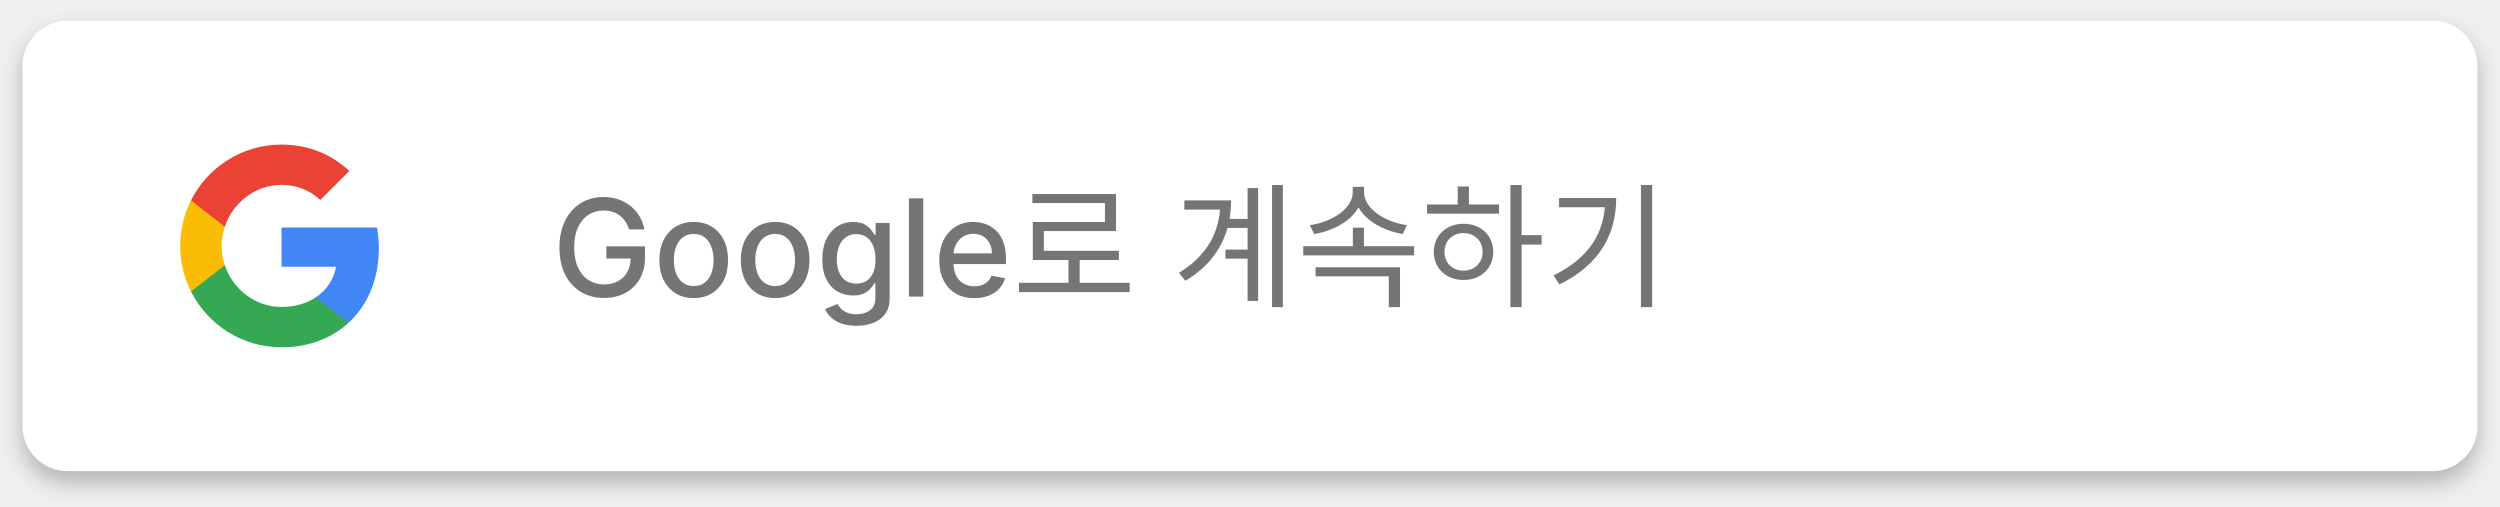
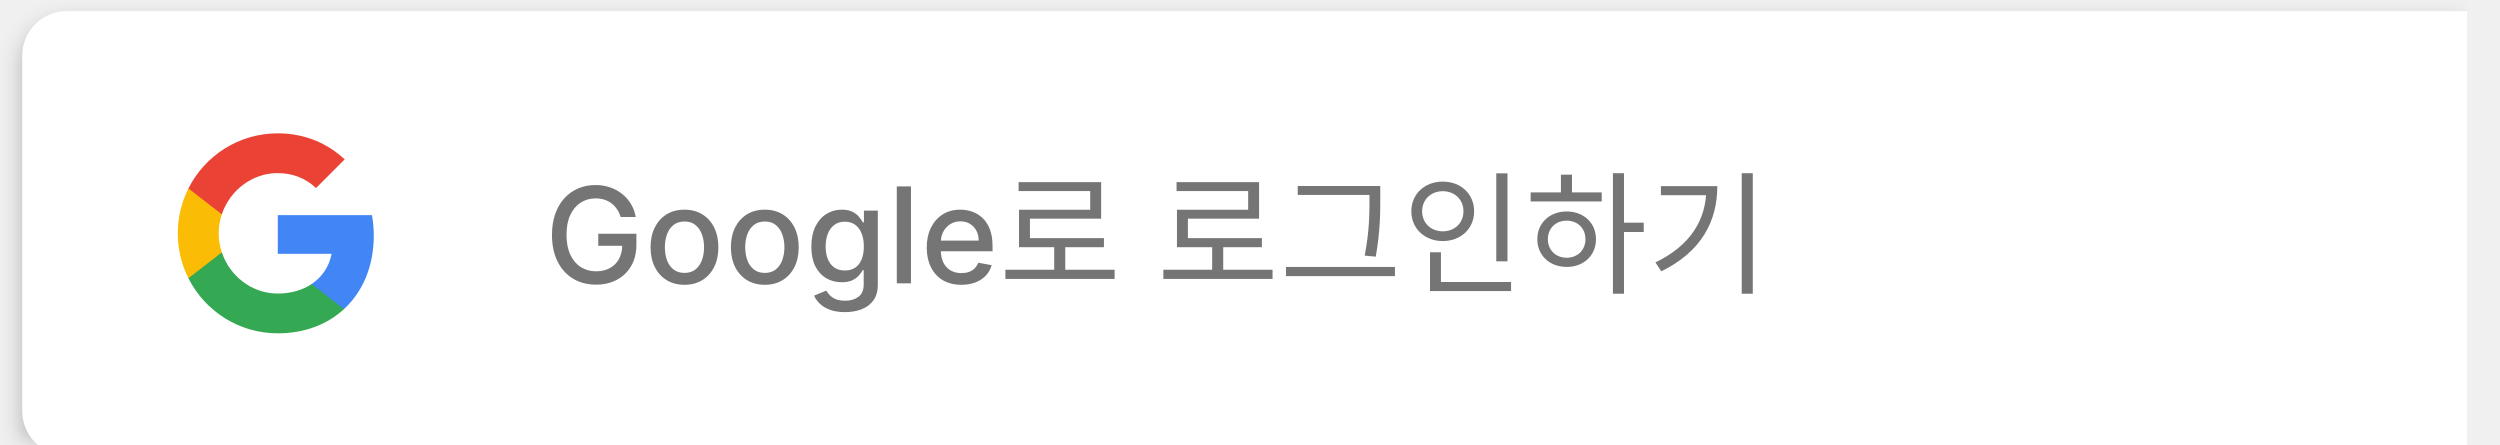
- <svg xmlns="http://www.w3.org/2000/svg" width="222" height="45" viewBox="0 0 222 45" fill="none">
-   <g filter="url(#filter0_d_383_1428)">
-     <rect x="2" y="1.839" width="218" height="40" rx="4" fill="white" />
-     <path fill-rule="evenodd" clip-rule="evenodd" d="M33.64 22.044C33.64 21.405 33.583 20.792 33.476 20.203H25V23.684H29.844C29.635 24.809 29.001 25.762 28.048 26.4V28.659H30.956C32.658 27.092 33.64 24.785 33.64 22.044Z" fill="#4285F4" />
-     <path fill-rule="evenodd" clip-rule="evenodd" d="M25 30.839C27.43 30.839 29.467 30.033 30.956 28.659L28.048 26.4C27.242 26.94 26.211 27.259 25 27.259C22.656 27.259 20.672 25.676 19.964 23.549H16.957V25.881C18.438 28.822 21.482 30.839 25 30.839Z" fill="#34A853" />
-     <path fill-rule="evenodd" clip-rule="evenodd" d="M19.964 23.549C19.784 23.009 19.682 22.432 19.682 21.839C19.682 21.246 19.784 20.669 19.964 20.129V17.797H16.957C16.348 19.012 16 20.387 16 21.839C16 23.291 16.348 24.666 16.957 25.881L19.964 23.549Z" fill="#FBBC05" />
-     <path fill-rule="evenodd" clip-rule="evenodd" d="M25 16.419C26.321 16.419 27.508 16.873 28.441 17.765L31.022 15.183C29.463 13.731 27.426 12.839 25 12.839C21.482 12.839 18.438 14.856 16.957 17.797L19.964 20.129C20.672 18.002 22.656 16.419 25 16.419Z" fill="#EA4335" />
-     <path d="M55.865 20.369C55.783 20.11 55.672 19.879 55.533 19.674C55.396 19.467 55.233 19.291 55.043 19.146C54.852 18.998 54.635 18.886 54.391 18.809C54.149 18.733 53.883 18.694 53.594 18.694C53.102 18.694 52.659 18.821 52.264 19.073C51.869 19.326 51.557 19.697 51.327 20.186C51.099 20.672 50.986 21.267 50.986 21.971C50.986 22.679 51.101 23.277 51.331 23.765C51.561 24.254 51.876 24.625 52.277 24.878C52.678 25.13 53.133 25.257 53.645 25.257C54.119 25.257 54.533 25.16 54.885 24.967C55.24 24.774 55.514 24.501 55.707 24.149C55.903 23.794 56.001 23.376 56.001 22.896L56.342 22.96H53.845V21.873H57.276V22.866C57.276 23.599 57.119 24.235 56.807 24.775C56.497 25.312 56.068 25.727 55.52 26.02C54.974 26.312 54.349 26.458 53.645 26.458C52.855 26.458 52.162 26.277 51.565 25.913C50.972 25.549 50.508 25.034 50.176 24.366C49.844 23.696 49.678 22.9 49.678 21.98C49.678 21.284 49.774 20.659 49.967 20.105C50.16 19.551 50.432 19.081 50.781 18.694C51.133 18.305 51.547 18.008 52.021 17.804C52.499 17.596 53.02 17.492 53.585 17.492C54.057 17.492 54.496 17.562 54.902 17.701C55.311 17.84 55.675 18.038 55.993 18.294C56.314 18.549 56.58 18.853 56.79 19.206C57 19.555 57.142 19.943 57.216 20.369H55.865ZM61.602 26.471C60.988 26.471 60.453 26.331 59.995 26.049C59.538 25.768 59.183 25.375 58.93 24.869C58.677 24.363 58.551 23.772 58.551 23.096C58.551 22.417 58.677 21.823 58.93 21.315C59.183 20.806 59.538 20.412 59.995 20.13C60.453 19.849 60.988 19.708 61.602 19.708C62.216 19.708 62.751 19.849 63.209 20.13C63.666 20.412 64.021 20.806 64.274 21.315C64.527 21.823 64.653 22.417 64.653 23.096C64.653 23.772 64.527 24.363 64.274 24.869C64.021 25.375 63.666 25.768 63.209 26.049C62.751 26.331 62.216 26.471 61.602 26.471ZM61.606 25.402C62.004 25.402 62.334 25.297 62.595 25.086C62.856 24.876 63.049 24.596 63.174 24.247C63.302 23.897 63.366 23.512 63.366 23.092C63.366 22.674 63.302 22.291 63.174 21.941C63.049 21.589 62.856 21.306 62.595 21.093C62.334 20.88 62.004 20.774 61.606 20.774C61.206 20.774 60.873 20.88 60.609 21.093C60.348 21.306 60.153 21.589 60.025 21.941C59.9 22.291 59.838 22.674 59.838 23.092C59.838 23.512 59.9 23.897 60.025 24.247C60.153 24.596 60.348 24.876 60.609 25.086C60.873 25.297 61.206 25.402 61.606 25.402ZM68.832 26.471C68.219 26.471 67.683 26.331 67.226 26.049C66.769 25.768 66.413 25.375 66.16 24.869C65.908 24.363 65.781 23.772 65.781 23.096C65.781 22.417 65.908 21.823 66.16 21.315C66.413 20.806 66.769 20.412 67.226 20.13C67.683 19.849 68.219 19.708 68.832 19.708C69.446 19.708 69.981 19.849 70.439 20.13C70.896 20.412 71.251 20.806 71.504 21.315C71.757 21.823 71.883 22.417 71.883 23.096C71.883 23.772 71.757 24.363 71.504 24.869C71.251 25.375 70.896 25.768 70.439 26.049C69.981 26.331 69.446 26.471 68.832 26.471ZM68.837 25.402C69.234 25.402 69.564 25.297 69.825 25.086C70.087 24.876 70.28 24.596 70.405 24.247C70.533 23.897 70.597 23.512 70.597 23.092C70.597 22.674 70.533 22.291 70.405 21.941C70.28 21.589 70.087 21.306 69.825 21.093C69.564 20.88 69.234 20.774 68.837 20.774C68.436 20.774 68.104 20.88 67.84 21.093C67.578 21.306 67.383 21.589 67.256 21.941C67.131 22.291 67.068 22.674 67.068 23.092C67.068 23.512 67.131 23.897 67.256 24.247C67.383 24.596 67.578 24.876 67.84 25.086C68.104 25.297 68.436 25.402 68.837 25.402ZM76.05 28.93C75.53 28.93 75.083 28.862 74.708 28.726C74.336 28.589 74.032 28.409 73.796 28.184C73.56 27.96 73.384 27.714 73.267 27.447L74.363 26.995C74.439 27.12 74.541 27.253 74.669 27.392C74.8 27.534 74.976 27.654 75.198 27.754C75.422 27.853 75.711 27.903 76.063 27.903C76.546 27.903 76.945 27.785 77.26 27.549C77.576 27.316 77.733 26.944 77.733 26.433V25.146H77.652C77.576 25.285 77.465 25.44 77.32 25.61C77.178 25.781 76.982 25.929 76.732 26.054C76.482 26.179 76.157 26.241 75.756 26.241C75.239 26.241 74.773 26.12 74.358 25.879C73.946 25.635 73.62 25.275 73.378 24.801C73.14 24.323 73.02 23.737 73.02 23.041C73.02 22.345 73.138 21.748 73.374 21.251C73.613 20.754 73.939 20.373 74.354 20.109C74.769 19.842 75.239 19.708 75.765 19.708C76.171 19.708 76.499 19.777 76.749 19.913C76.999 20.047 77.194 20.203 77.333 20.382C77.475 20.561 77.584 20.718 77.661 20.855H77.755V19.794H79.003V26.484C79.003 27.047 78.873 27.508 78.611 27.869C78.35 28.23 77.996 28.497 77.55 28.67C77.107 28.843 76.607 28.93 76.05 28.93ZM76.037 25.184C76.404 25.184 76.713 25.099 76.966 24.929C77.222 24.755 77.415 24.508 77.546 24.187C77.679 23.863 77.746 23.476 77.746 23.024C77.746 22.583 77.681 22.196 77.55 21.86C77.419 21.525 77.228 21.264 76.975 21.076C76.722 20.886 76.409 20.791 76.037 20.791C75.654 20.791 75.334 20.89 75.079 21.089C74.823 21.285 74.63 21.552 74.499 21.89C74.371 22.228 74.307 22.606 74.307 23.024C74.307 23.453 74.373 23.829 74.503 24.153C74.634 24.477 74.827 24.73 75.083 24.912C75.341 25.093 75.659 25.184 76.037 25.184ZM81.986 17.612V26.339H80.712V17.612H81.986ZM86.521 26.471C85.876 26.471 85.321 26.333 84.855 26.058C84.392 25.779 84.034 25.389 83.781 24.886C83.531 24.38 83.406 23.788 83.406 23.109C83.406 22.439 83.531 21.848 83.781 21.336C84.034 20.825 84.386 20.426 84.838 20.139C85.293 19.852 85.824 19.708 86.432 19.708C86.801 19.708 87.159 19.77 87.506 19.892C87.852 20.014 88.163 20.206 88.439 20.467C88.715 20.728 88.932 21.068 89.091 21.485C89.25 21.9 89.329 22.404 89.329 22.998V23.45H84.126V22.495H88.081C88.081 22.16 88.013 21.863 87.876 21.605C87.74 21.343 87.548 21.137 87.301 20.987C87.057 20.836 86.77 20.761 86.44 20.761C86.082 20.761 85.77 20.849 85.503 21.025C85.239 21.198 85.034 21.426 84.889 21.707C84.747 21.985 84.676 22.288 84.676 22.615V23.36C84.676 23.798 84.753 24.17 84.906 24.477C85.062 24.784 85.28 25.018 85.558 25.18C85.837 25.339 86.162 25.419 86.534 25.419C86.776 25.419 86.996 25.385 87.195 25.316C87.394 25.245 87.565 25.14 87.71 25.001C87.855 24.862 87.966 24.69 88.043 24.485L89.249 24.703C89.152 25.058 88.979 25.369 88.729 25.636C88.481 25.9 88.171 26.106 87.796 26.254C87.423 26.399 86.999 26.471 86.521 26.471ZM90.487 25.115H100.315V25.943H90.487V25.115ZM94.879 22.787H95.875V25.463H94.879V22.787ZM91.675 17.231H99.103V20.519H92.695V22.691H91.711V19.715H98.119V18.035H91.675V17.231ZM91.711 22.271H99.355V23.087H91.711V22.271ZM108.902 19.439H111.314V20.243H108.902V19.439ZM108.818 22.163H111.29V22.967H108.818V22.163ZM112.958 16.427H113.918V27.275H112.958V16.427ZM110.786 16.703H111.722V26.723H110.786V16.703ZM108.362 17.795H109.322C109.322 20.639 108.182 23.195 105.266 24.935L104.69 24.227C107.222 22.691 108.362 20.531 108.362 17.975V17.795ZM105.17 17.795H108.758V18.611H105.17V17.795ZM115.729 21.863H125.569V22.679H115.729V21.863ZM120.133 20.219H121.117V22.235H120.133V20.219ZM120.121 16.595H120.985V17.075C120.985 19.031 118.909 20.423 116.701 20.783L116.317 19.991C118.261 19.727 120.121 18.527 120.121 17.075V16.595ZM120.277 16.595H121.129V17.075C121.129 18.527 123.001 19.727 124.933 19.991L124.561 20.783C122.365 20.411 120.277 19.031 120.277 17.075V16.595ZM116.821 23.735H124.321V27.275H123.325V24.539H116.821V23.735ZM134.124 16.427H135.12V27.275H134.124V16.427ZM134.88 20.879H136.896V21.719H134.88V20.879ZM126.72 18.155H133.116V18.971H126.72V18.155ZM129.96 19.871C131.496 19.871 132.6 20.903 132.6 22.367C132.6 23.831 131.496 24.863 129.96 24.863C128.436 24.863 127.32 23.831 127.32 22.367C127.32 20.903 128.436 19.871 129.96 19.871ZM129.96 20.699C128.976 20.699 128.268 21.383 128.268 22.367C128.268 23.339 128.976 24.035 129.96 24.035C130.944 24.035 131.652 23.339 131.652 22.367C131.652 21.383 130.944 20.699 129.96 20.699ZM129.444 16.559H130.44V18.527H129.444V16.559ZM145.715 16.427H146.711V27.275H145.715V16.427ZM142.535 17.591H143.519C143.519 20.735 142.103 23.483 138.479 25.259L137.951 24.455C141.083 22.943 142.535 20.639 142.535 17.759V17.591ZM138.443 17.591H142.967V18.407H138.443V17.591Z" fill="black" fill-opacity="0.54" />
+ <svg xmlns="http://www.w3.org/2000/svg" width="225" height="40" viewBox="0 0 225 40" fill="none">
+   <g filter="url(#filter0_d_475_2032)">
+     <rect x="2" y="1" width="225" height="40" rx="4" fill="white" />
+     <path fill-rule="evenodd" clip-rule="evenodd" d="M33.64 21.205C33.64 20.566 33.583 19.953 33.476 19.364H25V22.845H29.844C29.635 23.97 29.001 24.923 28.048 25.561V27.82H30.956C32.658 26.253 33.64 23.945 33.64 21.205Z" fill="#4285F4" />
+     <path fill-rule="evenodd" clip-rule="evenodd" d="M25 30C27.43 30 29.467 29.194 30.956 27.82L28.048 25.561C27.242 26.101 26.211 26.42 25 26.42C22.656 26.42 20.672 24.837 19.964 22.71H16.957V25.042C18.438 27.983 21.482 30 25 30Z" fill="#34A853" />
+     <path fill-rule="evenodd" clip-rule="evenodd" d="M19.964 22.71C19.784 22.17 19.682 21.593 19.682 21C19.682 20.407 19.784 19.83 19.964 19.29V16.958H16.957C16.348 18.173 16 19.548 16 21C16 22.452 16.348 23.827 16.957 25.042L19.964 22.71Z" fill="#FBBC05" />
+     <path fill-rule="evenodd" clip-rule="evenodd" d="M25 15.579C26.321 15.579 27.508 16.034 28.441 16.925L31.022 14.344C29.463 12.892 27.426 12 25 12C21.482 12 18.438 14.017 16.957 16.958L19.964 19.29C20.672 17.163 22.656 15.579 25 15.579Z" fill="#EA4335" />
+     <path d="M55.865 19.53C55.783 19.271 55.672 19.04 55.533 18.835C55.396 18.628 55.233 18.452 55.043 18.307C54.852 18.159 54.635 18.047 54.391 17.97C54.149 17.893 53.883 17.855 53.594 17.855C53.102 17.855 52.659 17.982 52.264 18.234C51.869 18.487 51.557 18.858 51.327 19.347C51.099 19.832 50.986 20.428 50.986 21.132C50.986 21.84 51.101 22.438 51.331 22.926C51.561 23.415 51.876 23.785 52.277 24.038C52.678 24.291 53.133 24.418 53.645 24.418C54.119 24.418 54.533 24.321 54.885 24.128C55.24 23.935 55.514 23.662 55.707 23.31C55.903 22.954 56.001 22.537 56.001 22.057L56.342 22.121H53.845V21.034H57.276V22.027C57.276 22.76 57.119 23.396 56.807 23.936C56.497 24.473 56.068 24.888 55.52 25.18C54.974 25.473 54.349 25.619 53.645 25.619C52.855 25.619 52.162 25.438 51.565 25.074C50.972 24.71 50.508 24.195 50.176 23.527C49.844 22.857 49.678 22.061 49.678 21.141C49.678 20.445 49.774 19.82 49.967 19.266C50.16 18.712 50.432 18.241 50.781 17.855C51.133 17.466 51.547 17.169 52.021 16.965C52.499 16.757 53.02 16.653 53.585 16.653C54.057 16.653 54.496 16.723 54.902 16.862C55.311 17.001 55.675 17.199 55.993 17.454C56.314 17.71 56.58 18.014 56.79 18.366C57 18.716 57.142 19.104 57.216 19.53H55.865ZM61.602 25.632C60.988 25.632 60.453 25.491 59.995 25.21C59.538 24.929 59.183 24.535 58.93 24.03C58.677 23.524 58.551 22.933 58.551 22.257C58.551 21.578 58.677 20.984 58.93 20.476C59.183 19.967 59.538 19.572 59.995 19.291C60.453 19.01 60.988 18.869 61.602 18.869C62.216 18.869 62.751 19.01 63.209 19.291C63.666 19.572 64.021 19.967 64.274 20.476C64.527 20.984 64.653 21.578 64.653 22.257C64.653 22.933 64.527 23.524 64.274 24.03C64.021 24.535 63.666 24.929 63.209 25.21C62.751 25.491 62.216 25.632 61.602 25.632ZM61.606 24.562C62.004 24.562 62.334 24.457 62.595 24.247C62.856 24.037 63.049 23.757 63.174 23.408C63.302 23.058 63.366 22.673 63.366 22.253C63.366 21.835 63.302 21.452 63.174 21.102C63.049 20.75 62.856 20.467 62.595 20.254C62.334 20.041 62.004 19.935 61.606 19.935C61.206 19.935 60.873 20.041 60.609 20.254C60.348 20.467 60.153 20.75 60.025 21.102C59.9 21.452 59.838 21.835 59.838 22.253C59.838 22.673 59.9 23.058 60.025 23.408C60.153 23.757 60.348 24.037 60.609 24.247C60.873 24.457 61.206 24.562 61.606 24.562ZM68.832 25.632C68.219 25.632 67.683 25.491 67.226 25.21C66.769 24.929 66.413 24.535 66.16 24.03C65.908 23.524 65.781 22.933 65.781 22.257C65.781 21.578 65.908 20.984 66.16 20.476C66.413 19.967 66.769 19.572 67.226 19.291C67.683 19.01 68.219 18.869 68.832 18.869C69.446 18.869 69.981 19.01 70.439 19.291C70.896 19.572 71.251 19.967 71.504 20.476C71.757 20.984 71.883 21.578 71.883 22.257C71.883 22.933 71.757 23.524 71.504 24.03C71.251 24.535 70.896 24.929 70.439 25.21C69.981 25.491 69.446 25.632 68.832 25.632ZM68.837 24.562C69.234 24.562 69.564 24.457 69.825 24.247C70.087 24.037 70.28 23.757 70.405 23.408C70.533 23.058 70.597 22.673 70.597 22.253C70.597 21.835 70.533 21.452 70.405 21.102C70.28 20.75 70.087 20.467 69.825 20.254C69.564 20.041 69.234 19.935 68.837 19.935C68.436 19.935 68.104 20.041 67.84 20.254C67.578 20.467 67.383 20.75 67.256 21.102C67.131 21.452 67.068 21.835 67.068 22.253C67.068 22.673 67.131 23.058 67.256 23.408C67.383 23.757 67.578 24.037 67.84 24.247C68.104 24.457 68.436 24.562 68.837 24.562ZM76.05 28.091C75.53 28.091 75.083 28.023 74.708 27.886C74.336 27.75 74.032 27.57 73.796 27.345C73.56 27.121 73.384 26.875 73.267 26.608L74.363 26.156C74.439 26.281 74.541 26.413 74.669 26.553C74.8 26.695 74.976 26.815 75.198 26.915C75.422 27.014 75.711 27.064 76.063 27.064C76.546 27.064 76.945 26.946 77.26 26.71C77.576 26.477 77.733 26.105 77.733 25.594V24.307H77.652C77.576 24.446 77.465 24.601 77.32 24.771C77.178 24.942 76.982 25.09 76.732 25.215C76.482 25.34 76.157 25.402 75.756 25.402C75.239 25.402 74.773 25.281 74.358 25.04C73.946 24.796 73.62 24.436 73.378 23.962C73.14 23.484 73.02 22.898 73.02 22.202C73.02 21.506 73.138 20.909 73.374 20.412C73.613 19.915 73.939 19.534 74.354 19.27C74.769 19.003 75.239 18.869 75.765 18.869C76.171 18.869 76.499 18.938 76.749 19.074C76.999 19.207 77.194 19.364 77.333 19.543C77.475 19.722 77.584 19.879 77.661 20.016H77.755V18.954H79.003V25.645C79.003 26.207 78.873 26.669 78.611 27.03C78.35 27.391 77.996 27.658 77.55 27.831C77.107 28.004 76.607 28.091 76.05 28.091ZM76.037 24.345C76.404 24.345 76.713 24.26 76.966 24.09C77.222 23.916 77.415 23.669 77.546 23.348C77.679 23.024 77.746 22.636 77.746 22.185C77.746 21.744 77.681 21.357 77.55 21.021C77.419 20.686 77.228 20.425 76.975 20.237C76.722 20.047 76.409 19.952 76.037 19.952C75.654 19.952 75.334 20.051 75.079 20.25C74.823 20.446 74.63 20.713 74.499 21.051C74.371 21.389 74.307 21.767 74.307 22.185C74.307 22.614 74.373 22.99 74.503 23.314C74.634 23.638 74.827 23.891 75.083 24.072C75.341 24.254 75.659 24.345 76.037 24.345ZM81.986 16.773V25.5H80.712V16.773H81.986ZM86.521 25.632C85.876 25.632 85.321 25.494 84.855 25.219C84.392 24.94 84.034 24.55 83.781 24.047C83.531 23.541 83.406 22.949 83.406 22.27C83.406 21.599 83.531 21.009 83.781 20.497C84.034 19.986 84.386 19.587 84.838 19.3C85.293 19.013 85.824 18.869 86.432 18.869C86.801 18.869 87.159 18.93 87.506 19.053C87.852 19.175 88.163 19.366 88.439 19.628C88.715 19.889 88.932 20.229 89.091 20.646C89.25 21.061 89.329 21.565 89.329 22.159V22.611H84.126V21.656H88.081C88.081 21.321 88.013 21.024 87.876 20.766C87.74 20.504 87.548 20.298 87.301 20.148C87.057 19.997 86.77 19.922 86.44 19.922C86.082 19.922 85.77 20.01 85.503 20.186C85.239 20.359 85.034 20.587 84.889 20.868C84.747 21.146 84.676 21.449 84.676 21.776V22.521C84.676 22.959 84.753 23.331 84.906 23.638C85.062 23.945 85.28 24.179 85.558 24.341C85.837 24.5 86.162 24.579 86.534 24.579C86.776 24.579 86.996 24.546 87.195 24.477C87.394 24.406 87.565 24.301 87.71 24.162C87.855 24.023 87.966 23.851 88.043 23.646L89.249 23.864C89.152 24.219 88.979 24.53 88.729 24.797C88.481 25.061 88.171 25.267 87.796 25.415C87.423 25.56 86.999 25.632 86.521 25.632ZM90.487 24.276H100.315V25.104H90.487V24.276ZM94.879 21.948H95.875V24.624H94.879V21.948ZM91.675 16.392H99.103V19.68H92.695V21.852H91.711V18.876H98.119V17.196H91.675V16.392ZM91.711 21.432H99.355V22.248H91.711V21.432ZM104.702 24.276H114.53V25.104H104.702V24.276ZM109.094 21.948H110.09V24.624H109.094V21.948ZM105.89 16.392H113.318V19.68H106.91V21.852H105.926V18.876H112.334V17.196H105.89V16.392ZM105.926 21.432H113.57V22.248H105.926V21.432ZM116.797 16.74H123.781V17.544H116.797V16.74ZM115.741 24.024H125.545V24.852H115.741V24.024ZM123.253 16.74H124.225V17.82C124.225 19.212 124.225 20.76 123.817 23.1L122.821 23.004C123.253 20.784 123.253 19.164 123.253 17.82V16.74ZM134.664 15.6H135.672V23.52H134.664V15.6ZM128.7 25.38H135.996V26.196H128.7V25.38ZM128.7 22.704H129.684V25.656H128.7V22.704ZM129.852 16.344C131.472 16.344 132.672 17.448 132.672 19.02C132.672 20.58 131.472 21.696 129.852 21.696C128.232 21.696 127.02 20.58 127.02 19.02C127.02 17.448 128.232 16.344 129.852 16.344ZM129.852 17.208C128.796 17.208 127.992 17.952 127.992 19.02C127.992 20.076 128.796 20.82 129.852 20.82C130.908 20.82 131.712 20.076 131.712 19.02C131.712 17.952 130.908 17.208 129.852 17.208ZM145.163 15.588H146.159V26.436H145.163V15.588ZM145.919 20.04H147.935V20.88H145.919V20.04ZM137.759 17.316H144.155V18.132H137.759V17.316ZM140.999 19.032C142.535 19.032 143.639 20.064 143.639 21.528C143.639 22.992 142.535 24.024 140.999 24.024C139.475 24.024 138.359 22.992 138.359 21.528C138.359 20.064 139.475 19.032 140.999 19.032ZM140.999 19.86C140.015 19.86 139.307 20.544 139.307 21.528C139.307 22.5 140.015 23.196 140.999 23.196C141.983 23.196 142.691 22.5 142.691 21.528C142.691 20.544 141.983 19.86 140.999 19.86ZM140.483 15.72H141.479V17.688H140.483V15.72ZM156.754 15.588H157.75V26.436H156.754V15.588ZM153.574 16.752H154.558C154.558 19.896 153.142 22.644 149.518 24.42L148.99 23.616C152.122 22.104 153.574 19.8 153.574 16.92V16.752ZM149.482 16.752H154.006V17.568H149.482V16.752Z" fill="black" fill-opacity="0.54" />
  </g>
  <defs>
-     <filter id="filter0_d_383_1428" x="0" y="0.839" width="222" height="44" filterUnits="userSpaceOnUse" color-interpolation-filters="sRGB">
+     <filter id="filter0_d_475_2032" x="0" y="0" width="222" height="44" filterUnits="userSpaceOnUse" color-interpolation-filters="sRGB">
      <feFlood flood-opacity="0" result="BackgroundImageFix" />
      <feColorMatrix in="SourceAlpha" type="matrix" values="0 0 0 0 0 0 0 0 0 0 0 0 0 0 0 0 0 0 127 0" result="hardAlpha" />
      <feOffset dy="1" />
      <feGaussianBlur stdDeviation="1" />
      <feColorMatrix type="matrix" values="0 0 0 0 0 0 0 0 0 0 0 0 0 0 0 0 0 0 0.25 0" />
-       <feBlend mode="normal" in2="BackgroundImageFix" result="effect1_dropShadow_383_1428" />
-       <feBlend mode="normal" in="SourceGraphic" in2="effect1_dropShadow_383_1428" result="shape" />
+       <feBlend mode="normal" in2="BackgroundImageFix" result="effect1_dropShadow_475_2032" />
+       <feBlend mode="normal" in="SourceGraphic" in2="effect1_dropShadow_475_2032" result="shape" />
    </filter>
  </defs>
</svg>
